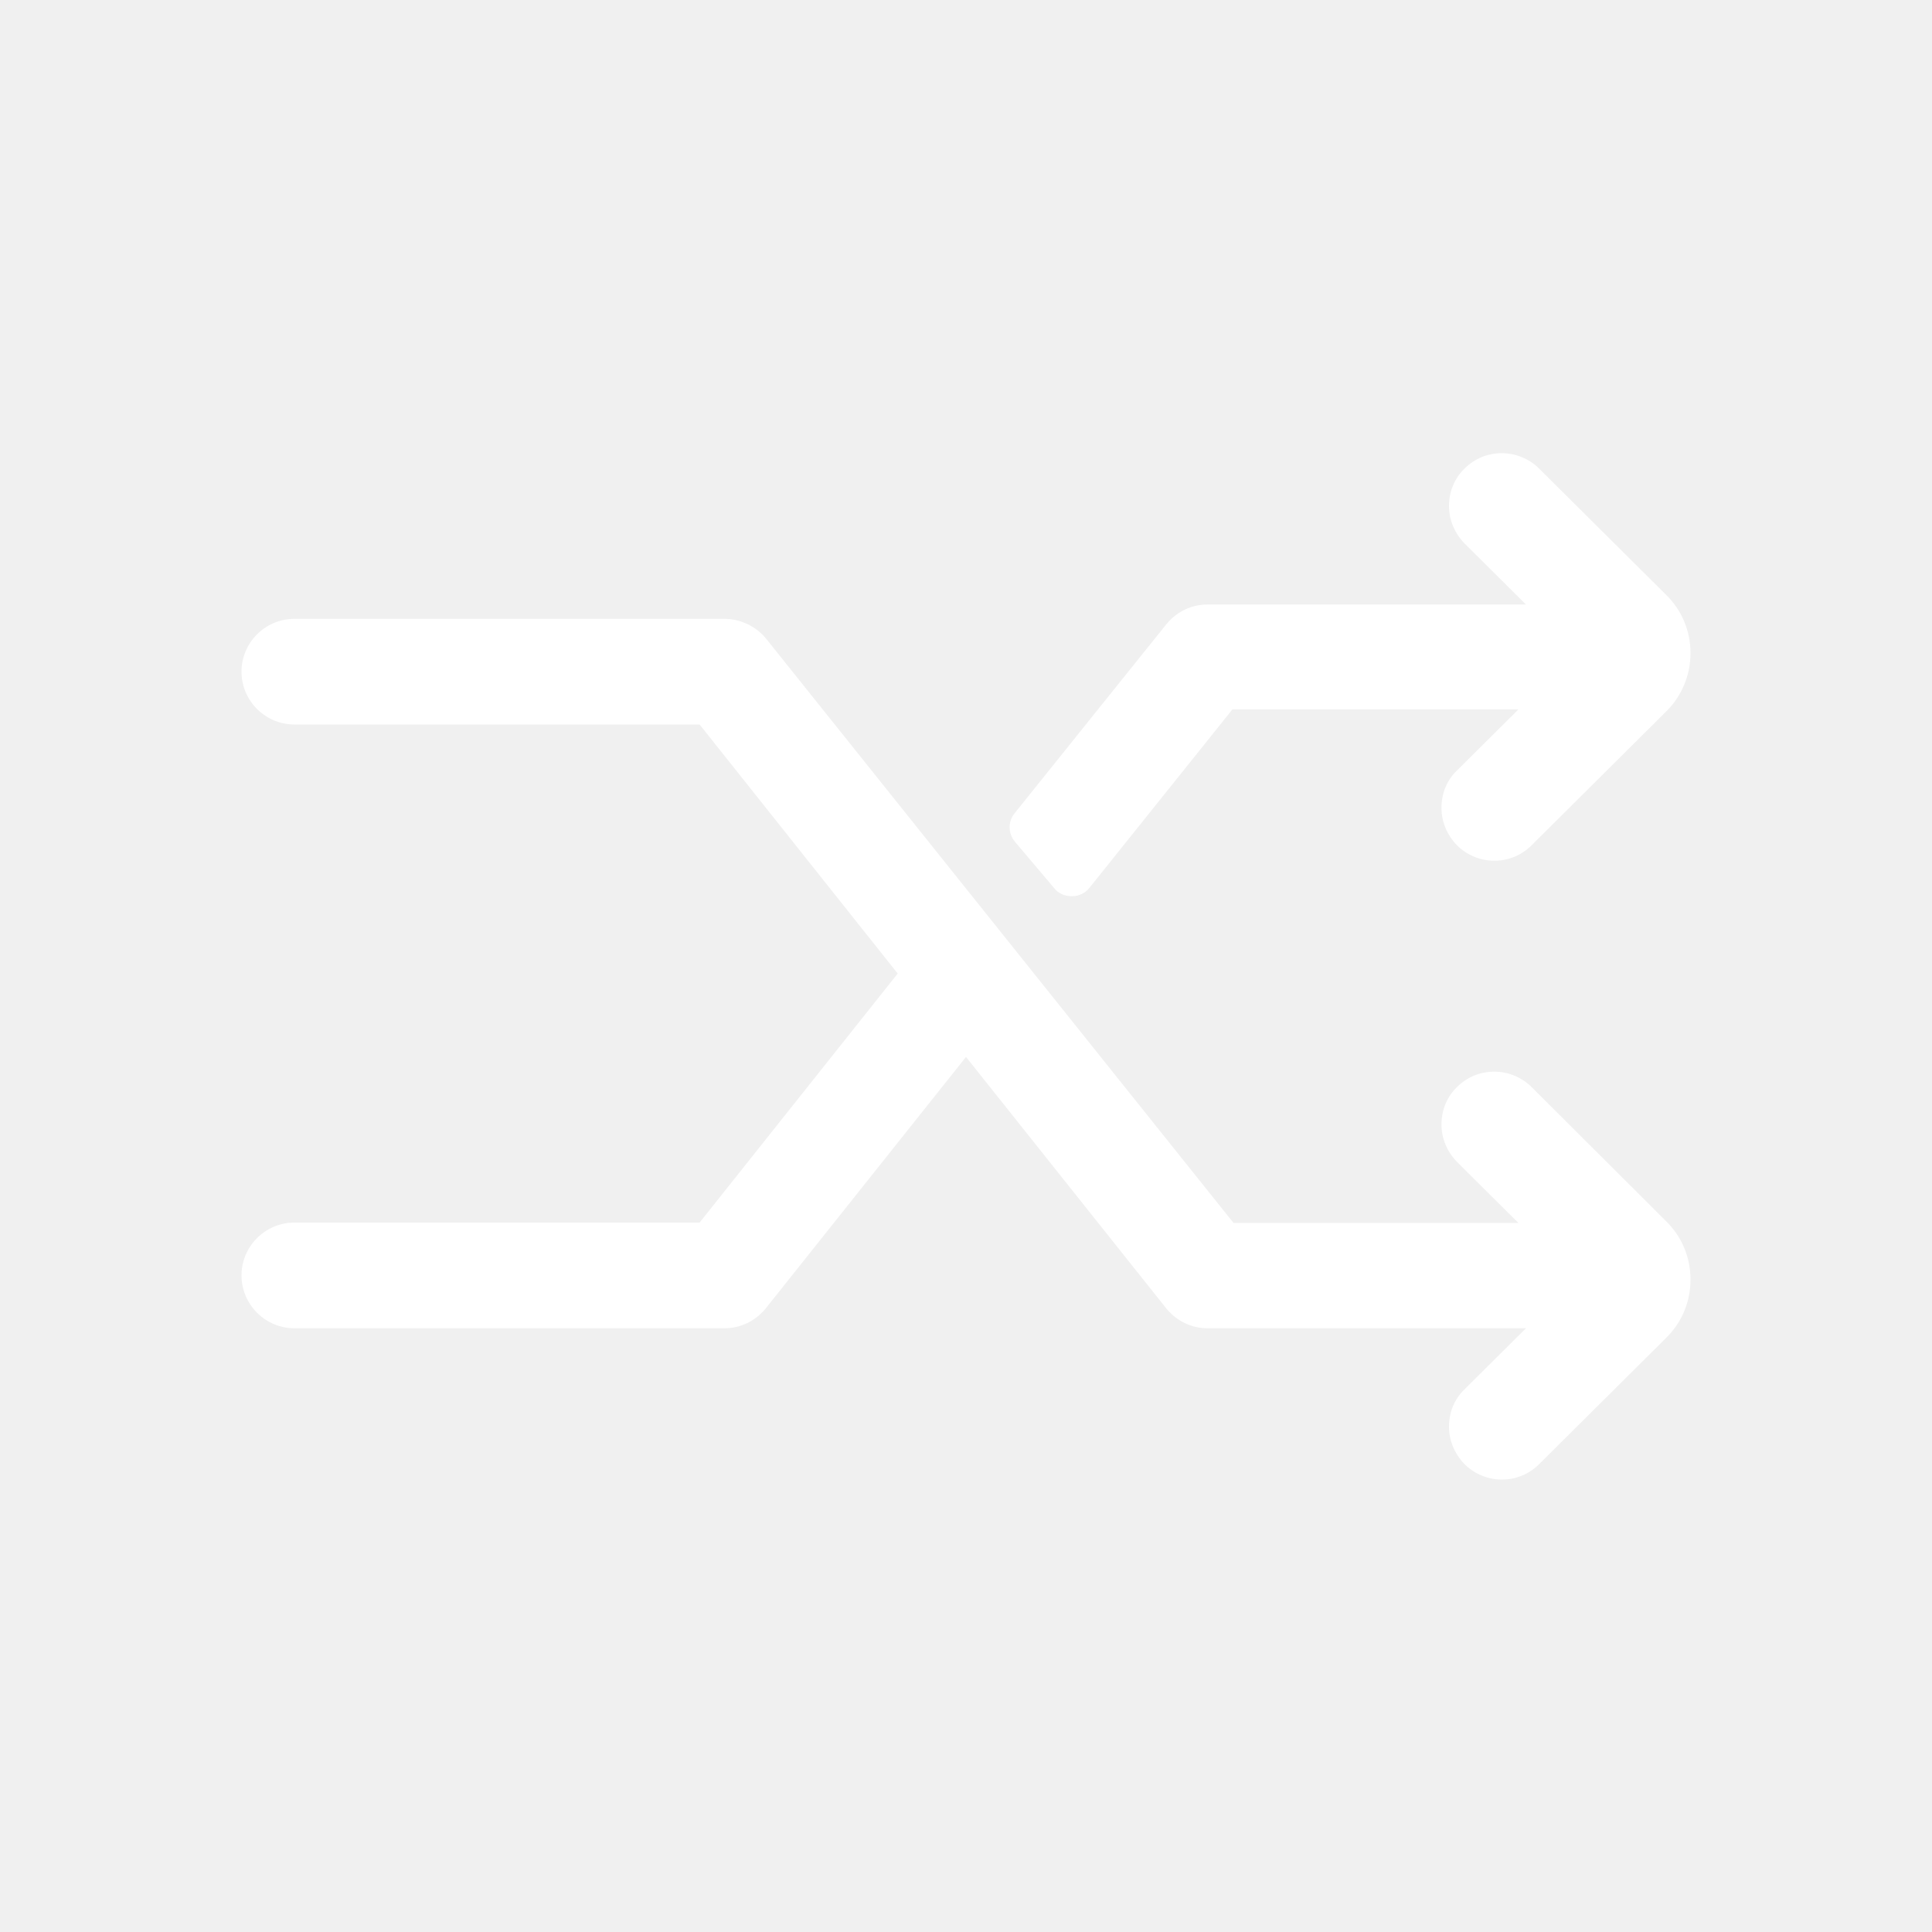
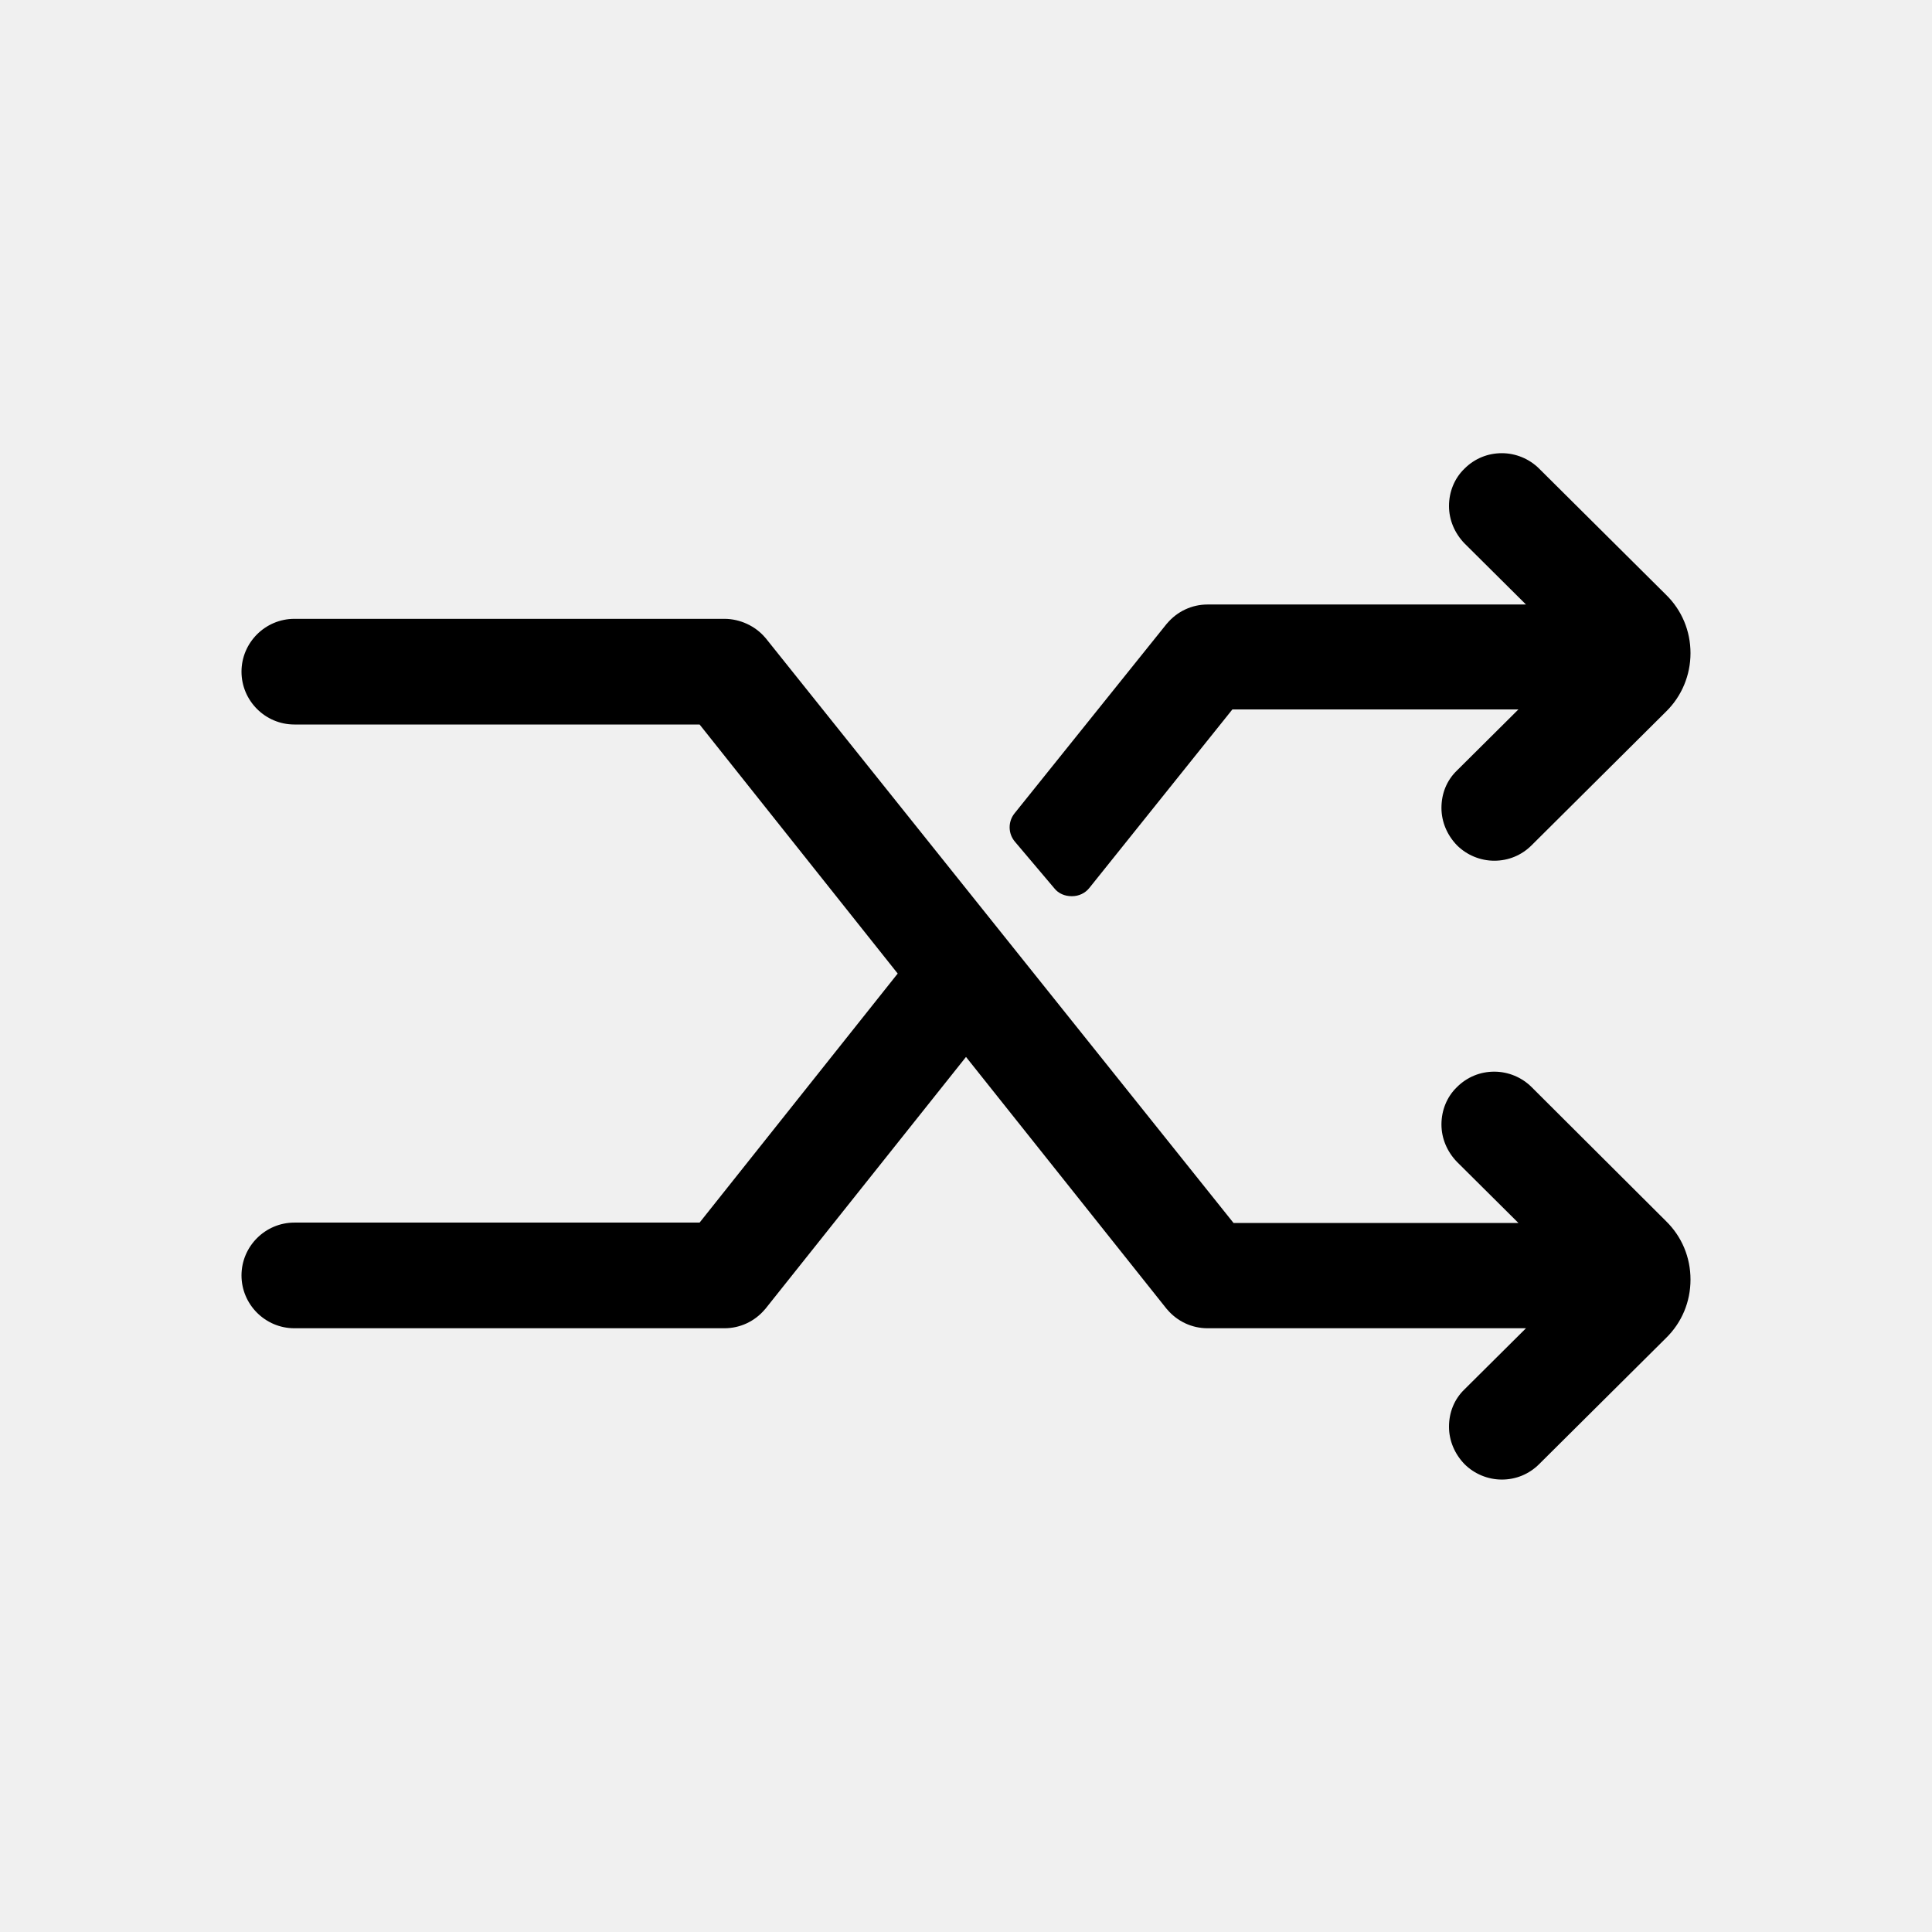
<svg xmlns="http://www.w3.org/2000/svg" version="1.1" id="Layer_1" x="0px" y="0px" viewBox="0 0 512 512" style="enable-background:new 0 0 512 512;" xml:space="preserve">
  <style type="text/css">
- 	.st0{fill:#FFFFFF;}
+ 	
</style>
  <path class="st0" d="M405.9,288.1c-2.6-2.6-6.2-4.1-9.9-4.1s-7.2,1.4-9.9,4.1c-2.7,2.6-4.1,6.2-4.1,9.9s1.5,7.2,4.1,9.9l16.3,16.2  h-75.5l-124-155l-0.1-0.1c-2.6-3.1-6.7-5-10.8-5H78c-7.7,0-14,6.3-14,14s6.3,14,14,14h107.4l52.5,66l-52.5,66H78  c-7.7,0-14,6.3-14,14s6.3,14,14,14h114c4.1,0,8-1.8,10.7-5l0.1-0.1l53.2-66.8l53.2,66.8l0.1,0.1c2.7,3.2,6.6,5,10.7,5h84.4  l-16.3,16.2c-2.7,2.6-4.1,6.1-4.1,9.9c0,3.7,1.5,7.2,4.1,9.9c2.6,2.6,6.2,4.1,9.9,4.1s7.2-1.4,9.9-4.1l33.6-33.4  c4.2-4.1,6.5-9.6,6.5-15.5s-2.3-11.4-6.5-15.5L405.9,288.1L405.9,288.1z" />
  <path class="st0" d="M279.4,235.4c1.1,1.4,2.8,2.1,4.6,2.1h0.1c1.8,0,3.5-0.8,4.6-2.2l37.9-47.3h75.8l-16.3,16.2  c-2.7,2.6-4.1,6.1-4.1,9.9c0,3.7,1.5,7.2,4.1,9.9c2.6,2.6,6.2,4.1,9.9,4.1s7.2-1.4,9.9-4.1l35.6-35.4c4.2-4.1,6.5-9.7,6.5-15.5  c0-5.9-2.3-11.4-6.5-15.5l-33.6-33.4c-2.6-2.6-6.2-4.1-9.9-4.1s-7.2,1.4-9.9,4.1c-2.7,2.6-4.1,6.2-4.1,9.9s1.5,7.2,4.1,9.9  l16.3,16.2H320c-4.1,0-8,1.8-10.7,5l-0.1,0.1l-40.3,50.2c-1.8,2.2-1.8,5.4,0.1,7.6L279.4,235.4L279.4,235.4z" />
</svg>
